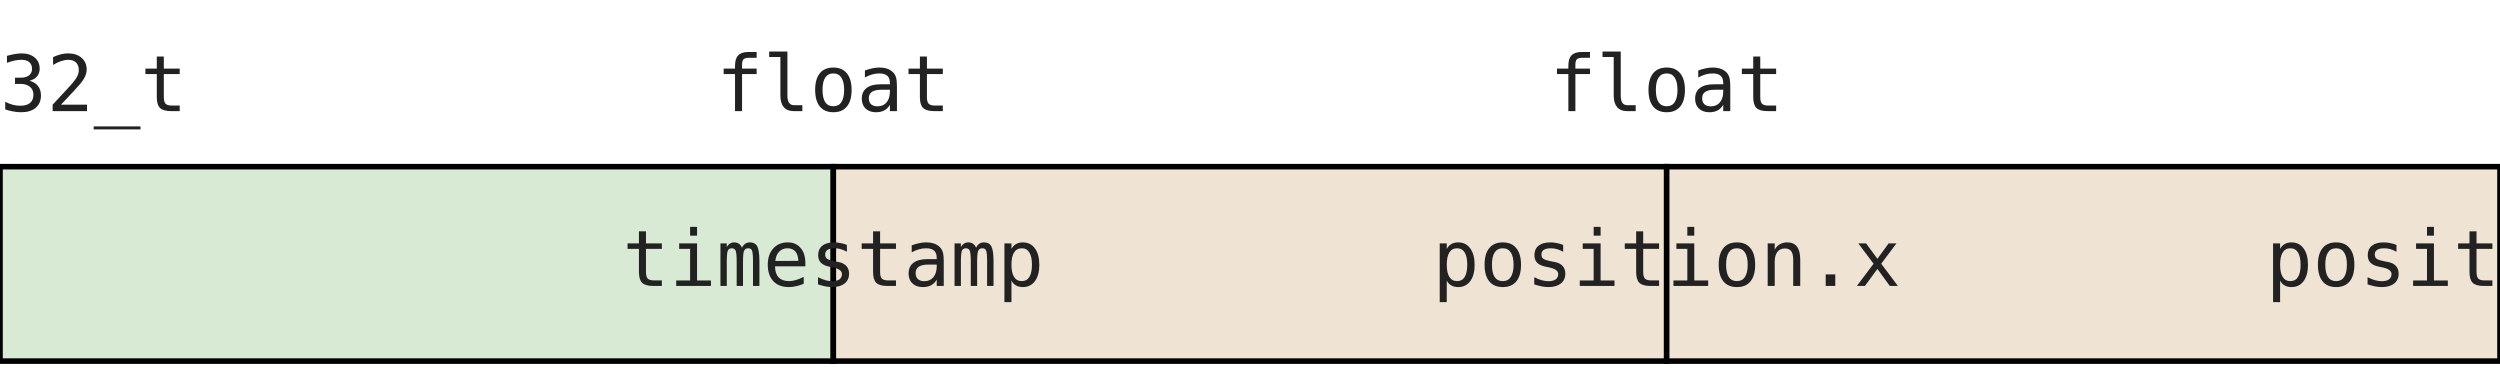
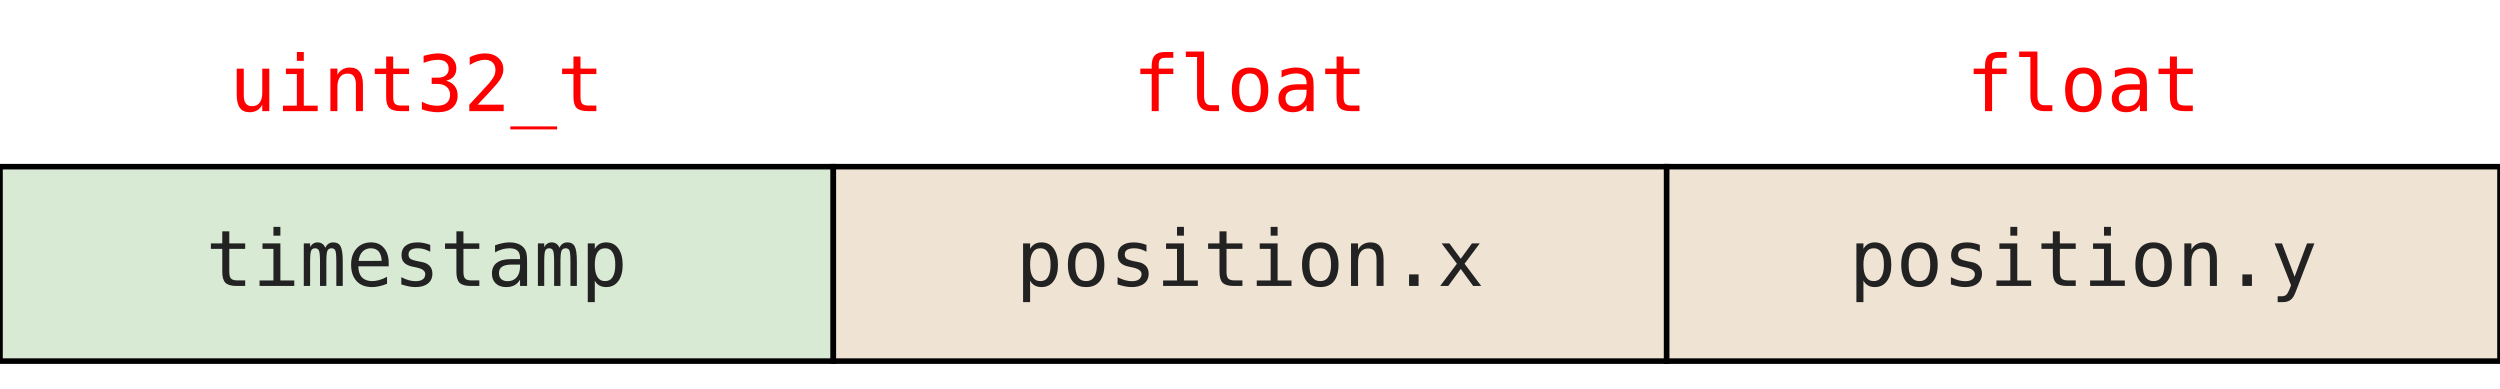
<svg xmlns="http://www.w3.org/2000/svg" width="450" height="70" viewBox="0 0 450 70">
  <style>
    text {
      font-family: monospace;
      font-size: 14px;
      fill: #222;
    }
    .type {
+       fill: #f00;
      text-anchor: middle;
    }
    .field {
      text-anchor: middle;
      dominant-baseline: middle;
    }
  </style>
-   <text class="type" x="0" y="20">uint32_t</text>
-   <text class="type" x="150" y="20">float</text>
-   <text class="type" x="300" y="20">float</text>
+   <text class="type" x="75" y="20">uint32_t</text>
+   <text class="type" x="225" y="20">float</text>
+   <text class="type" x="375" y="20">float</text>
  <rect x="0" y="30" width="150" height="35" fill="#d8ead3" stroke="#000" />
  <rect x="150" y="30" width="150" height="35" fill="#efe3d3" stroke="#000" />
  <rect x="300" y="30" width="150" height="35" fill="#efe3d3" stroke="#000" />
-   <text class="field" x="150" y="47.5">timestamp</text>
-   <text class="field" x="300" y="47.5">position.x</text>
-   <text class="field" x="450" y="47.5">position.y</text>
+   <text class="field" x="75" y="47.5">timestamp</text>
+   <text class="field" x="225" y="47.5">position.x</text>
+   <text class="field" x="375" y="47.5">position.y</text>
</svg>
